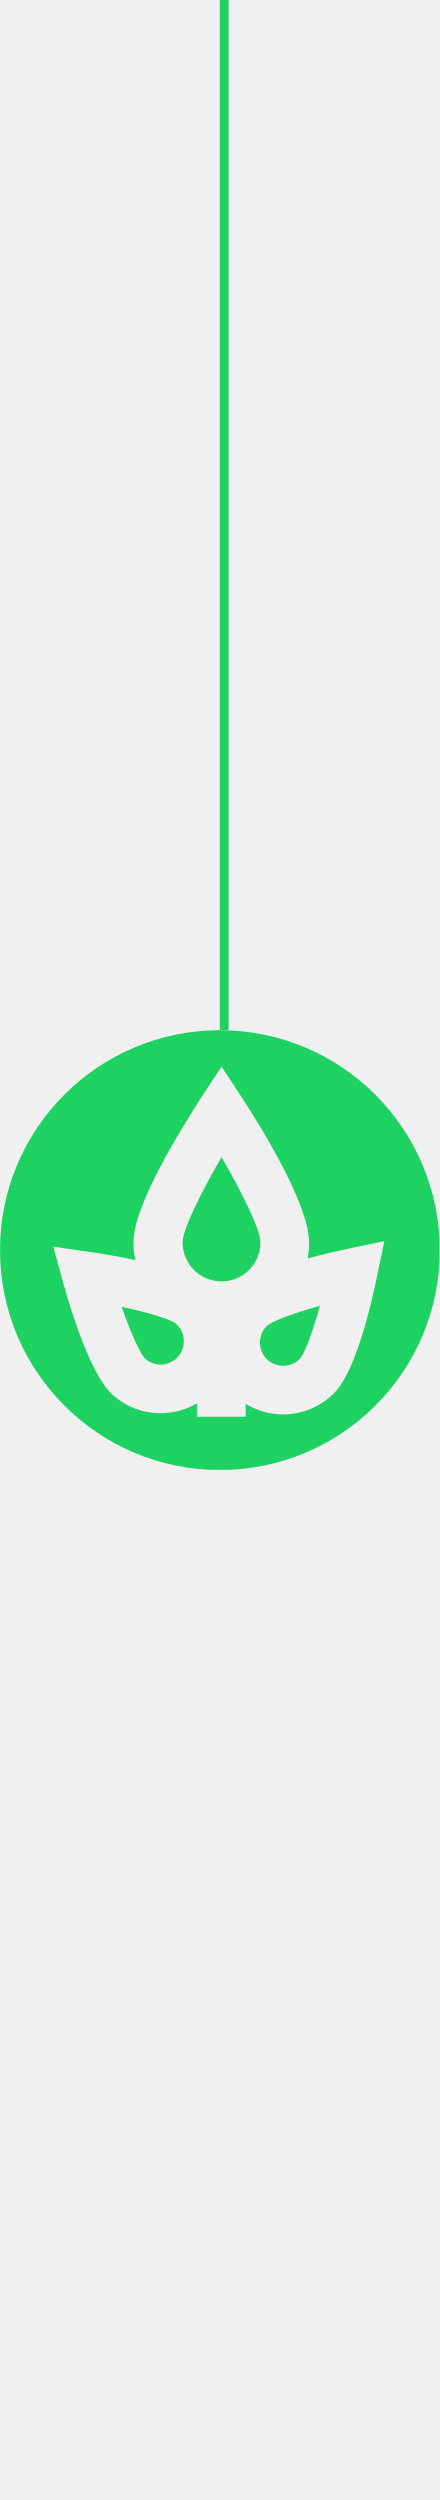
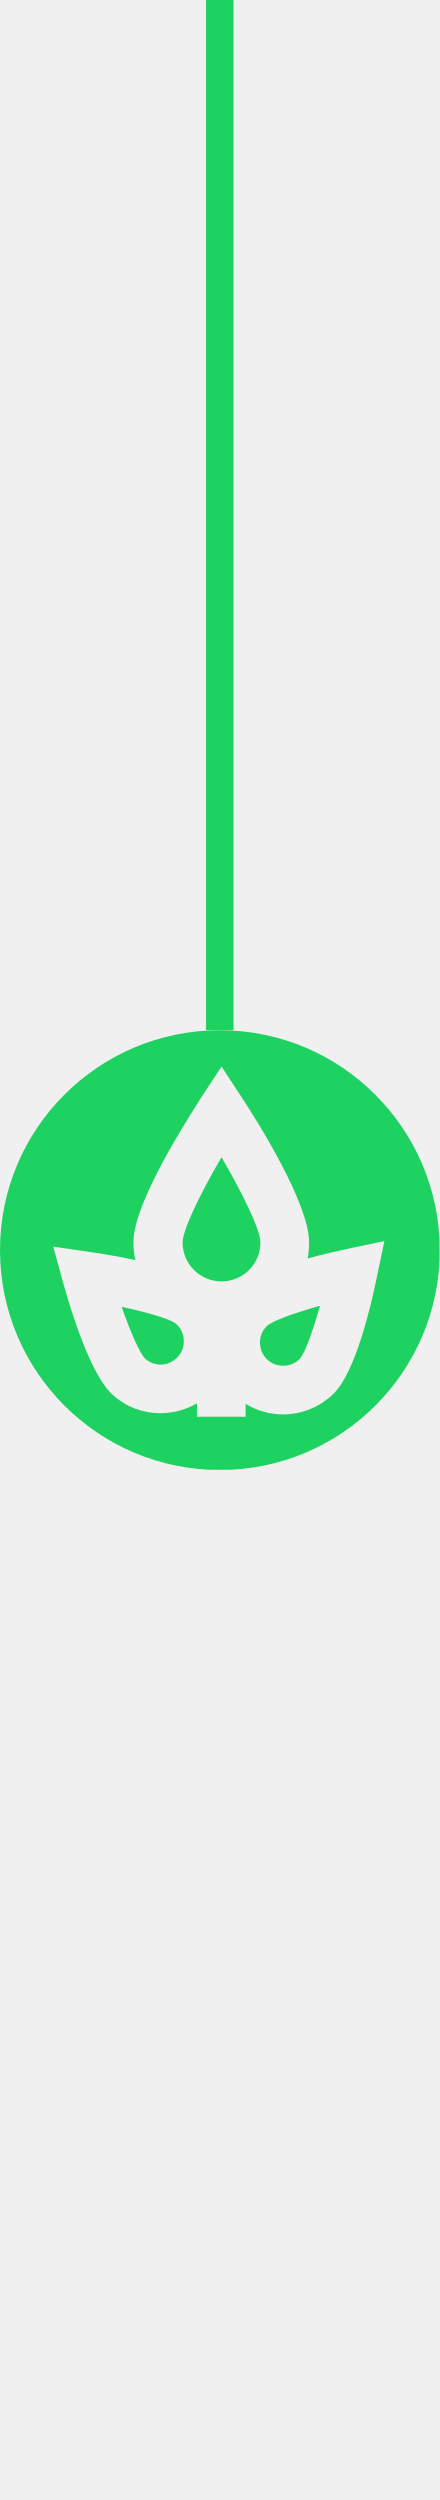
<svg xmlns="http://www.w3.org/2000/svg" width="128" height="728" viewBox="0 0 128 728" fill="none">
  <g clip-path="url(#clip0)">
    <path d="M64.506 336.977C58.365 347.503 53.17 358.164 53.17 361.807C53.17 368.083 58.23 373.143 64.506 373.143C70.781 373.143 75.841 368.083 75.841 361.807C75.841 358.164 70.646 347.503 64.506 336.977Z" fill="#1ED261" />
    <path d="M75.706 390.956C75.706 392.778 76.381 394.465 77.663 395.747C78.945 397.029 80.632 397.704 82.454 397.704C84.275 397.704 85.962 397.029 87.244 395.747C88.729 394.195 91.023 387.92 93.182 380.228C85.557 382.387 79.215 384.681 77.663 386.165C76.381 387.447 75.706 389.134 75.706 390.956Z" fill="#1ED261" />
    <path d="M51.281 385.491C49.662 384.142 43.184 382.185 35.425 380.565C38.056 388.055 40.755 394.195 42.307 395.68C43.657 396.894 45.411 397.434 47.165 397.367C48.987 397.232 50.607 396.422 51.821 395.073C53.036 393.723 53.643 391.969 53.508 390.147C53.441 388.393 52.631 386.706 51.281 385.491Z" fill="#1ED261" />
    <path d="M64.034 300C28.677 300 0 328.677 0 364.034C0 399.391 28.677 428.067 64.034 428.067C99.391 428.067 128.067 399.391 128.067 364.034C128 328.677 99.323 300 64.034 300ZM97.231 405.733C93.183 409.782 87.785 411.873 82.454 411.873C78.676 411.873 74.83 410.861 71.523 408.77V412.548H57.354V408.635C54.587 410.254 51.416 411.266 48.11 411.469C47.637 411.469 47.233 411.536 46.76 411.536C41.632 411.536 36.774 409.714 32.928 406.273C26.315 400.47 20.58 381.375 18.353 373.413L15.519 363.022L26.18 364.574C29.352 365.046 34.21 365.788 39.405 366.935C39.068 365.316 38.866 363.629 38.866 361.875C38.866 358.366 39.945 351.821 48.987 335.492C53.778 326.99 58.366 319.973 58.568 319.635L64.506 310.594L70.444 319.635C75.032 326.653 90.012 350.404 90.012 361.807C90.012 363.359 89.877 364.911 89.607 366.463C94.263 365.181 98.513 364.236 101.347 363.629L111.941 361.402L109.714 371.996C108.095 380.093 103.507 399.526 97.231 405.733Z" fill="#1ED261" />
  </g>
-   <line x1="65.284" y1="5.61202e-08" x2="65.284" y2="300" stroke="#1ED261" stroke-width="2.568" />
+   <line x1="64" y1="1.74846e-07" x2="64" y2="300" stroke="#1ED261" stroke-width="8" />
  <defs>
    <clipPath id="clip0">
      <rect y="300" width="128" height="128" fill="white" />
    </clipPath>
  </defs>
</svg>
